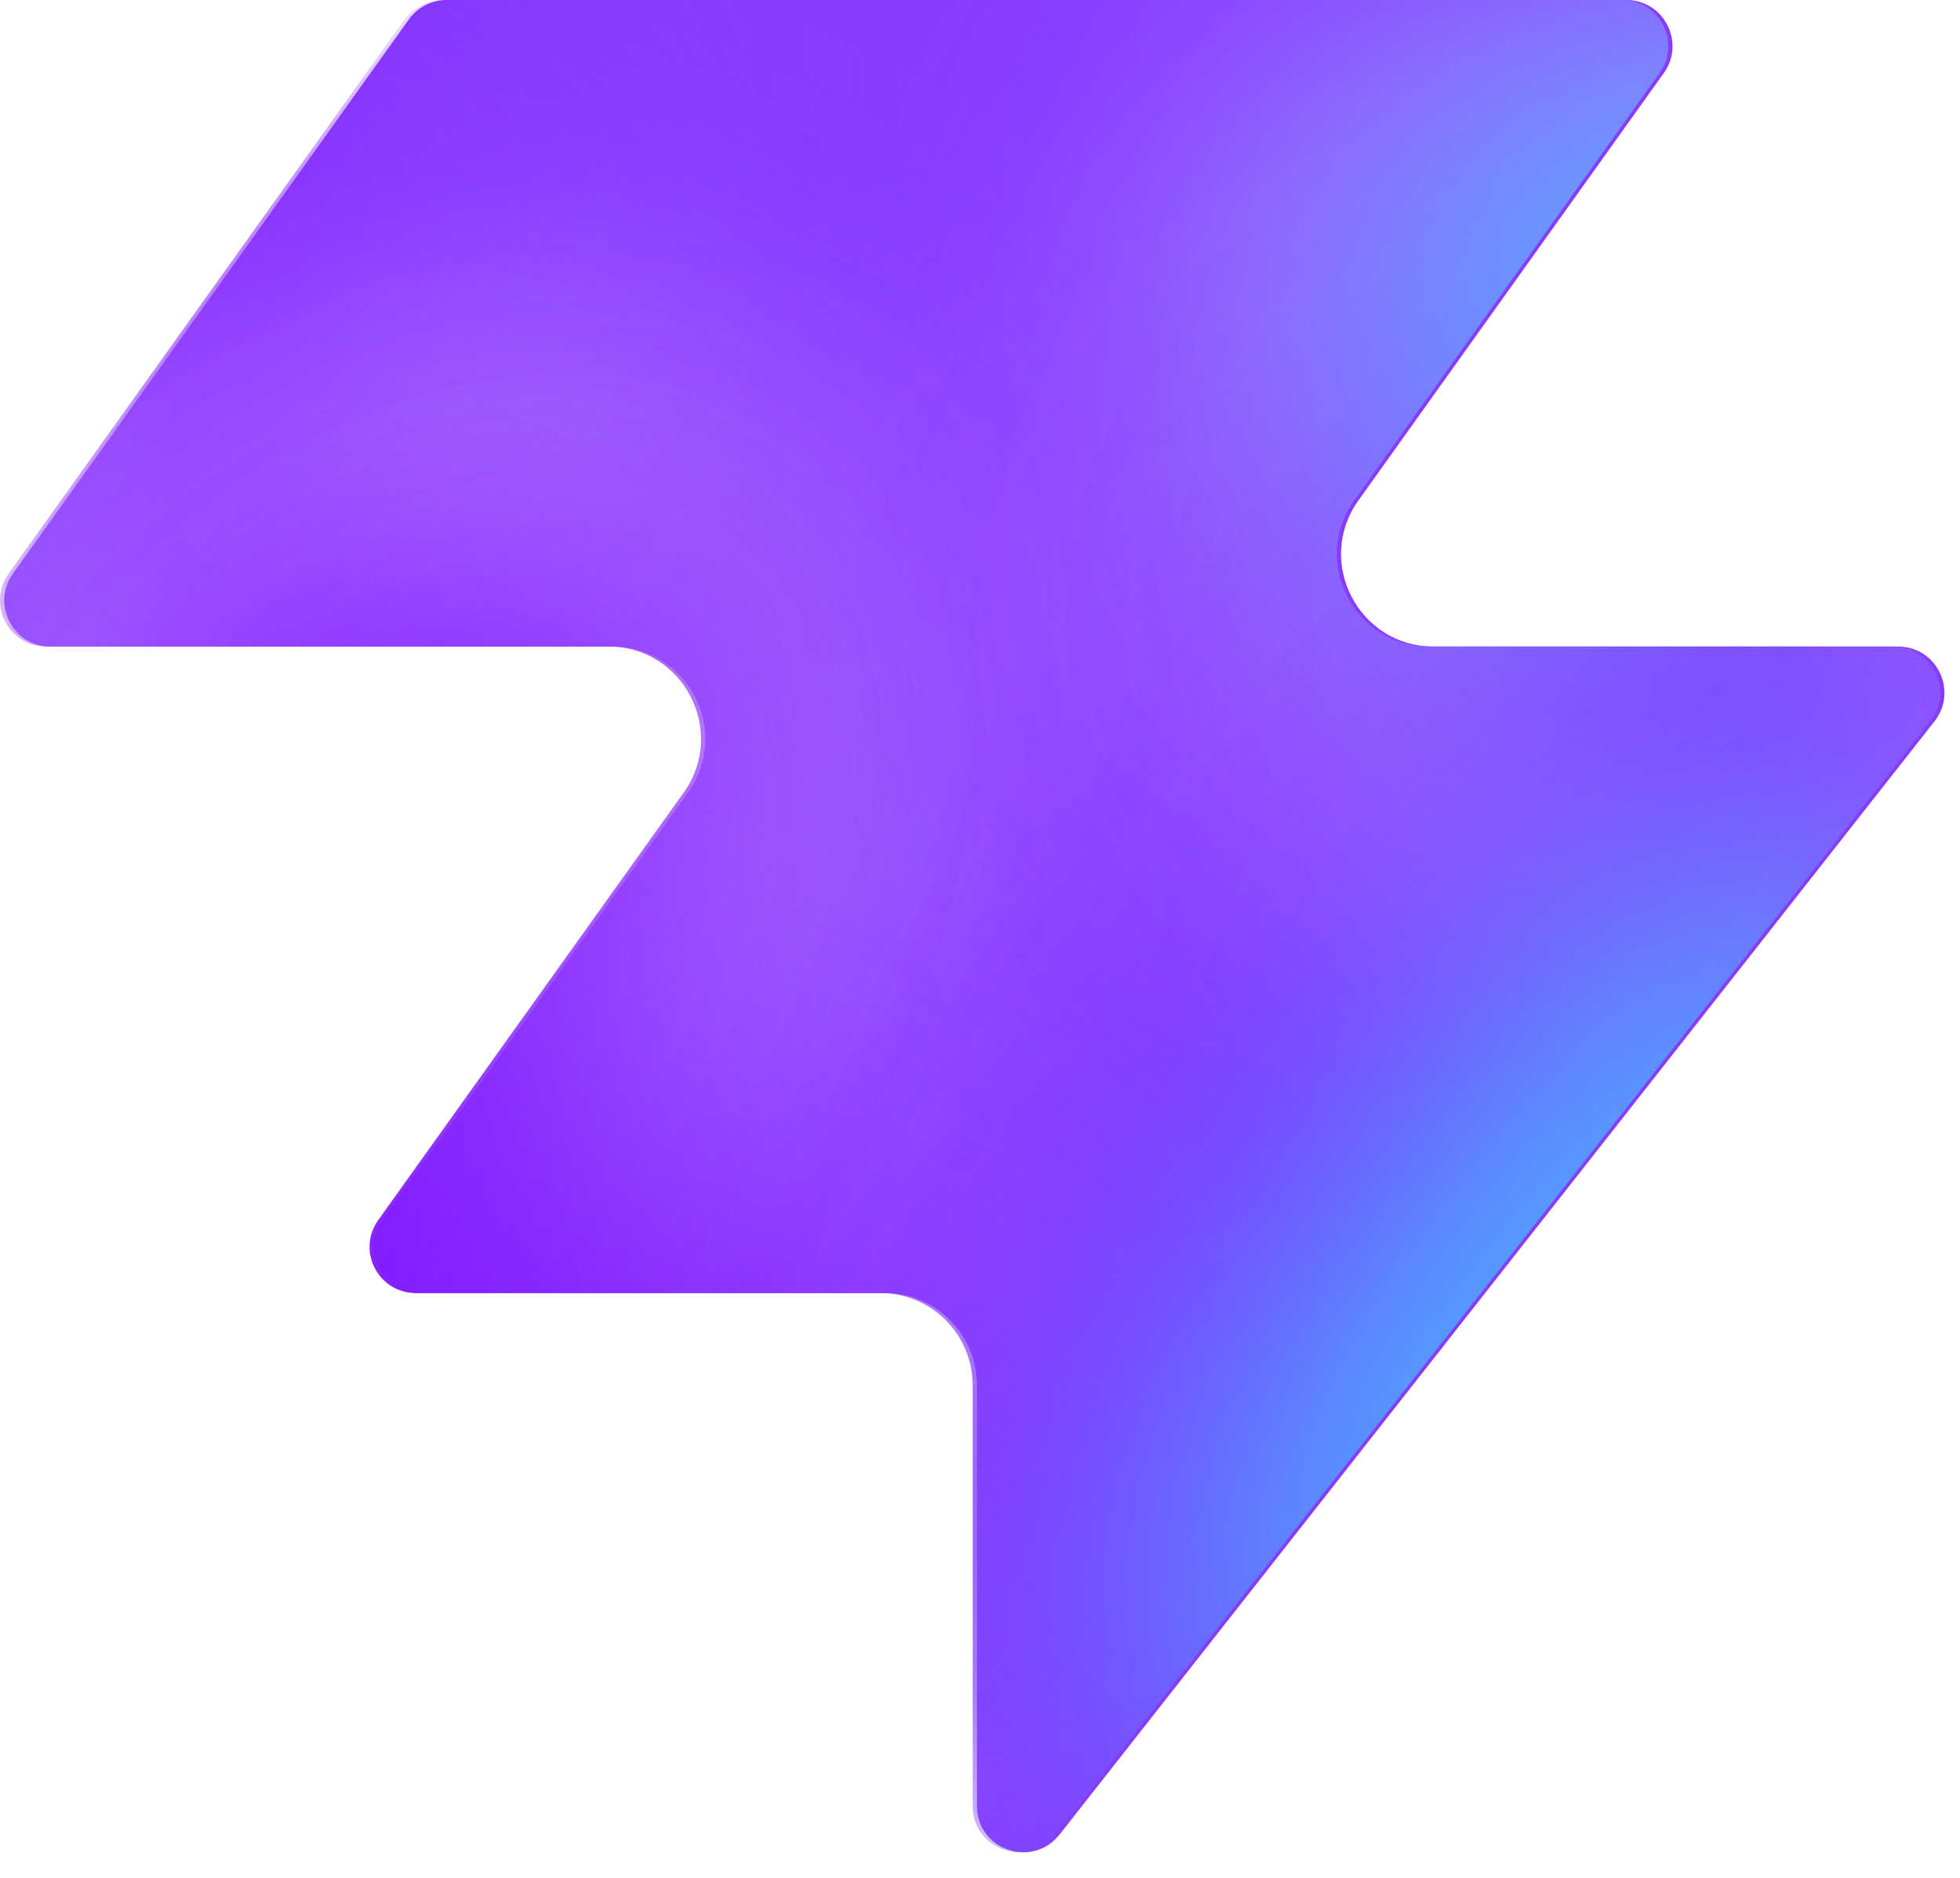
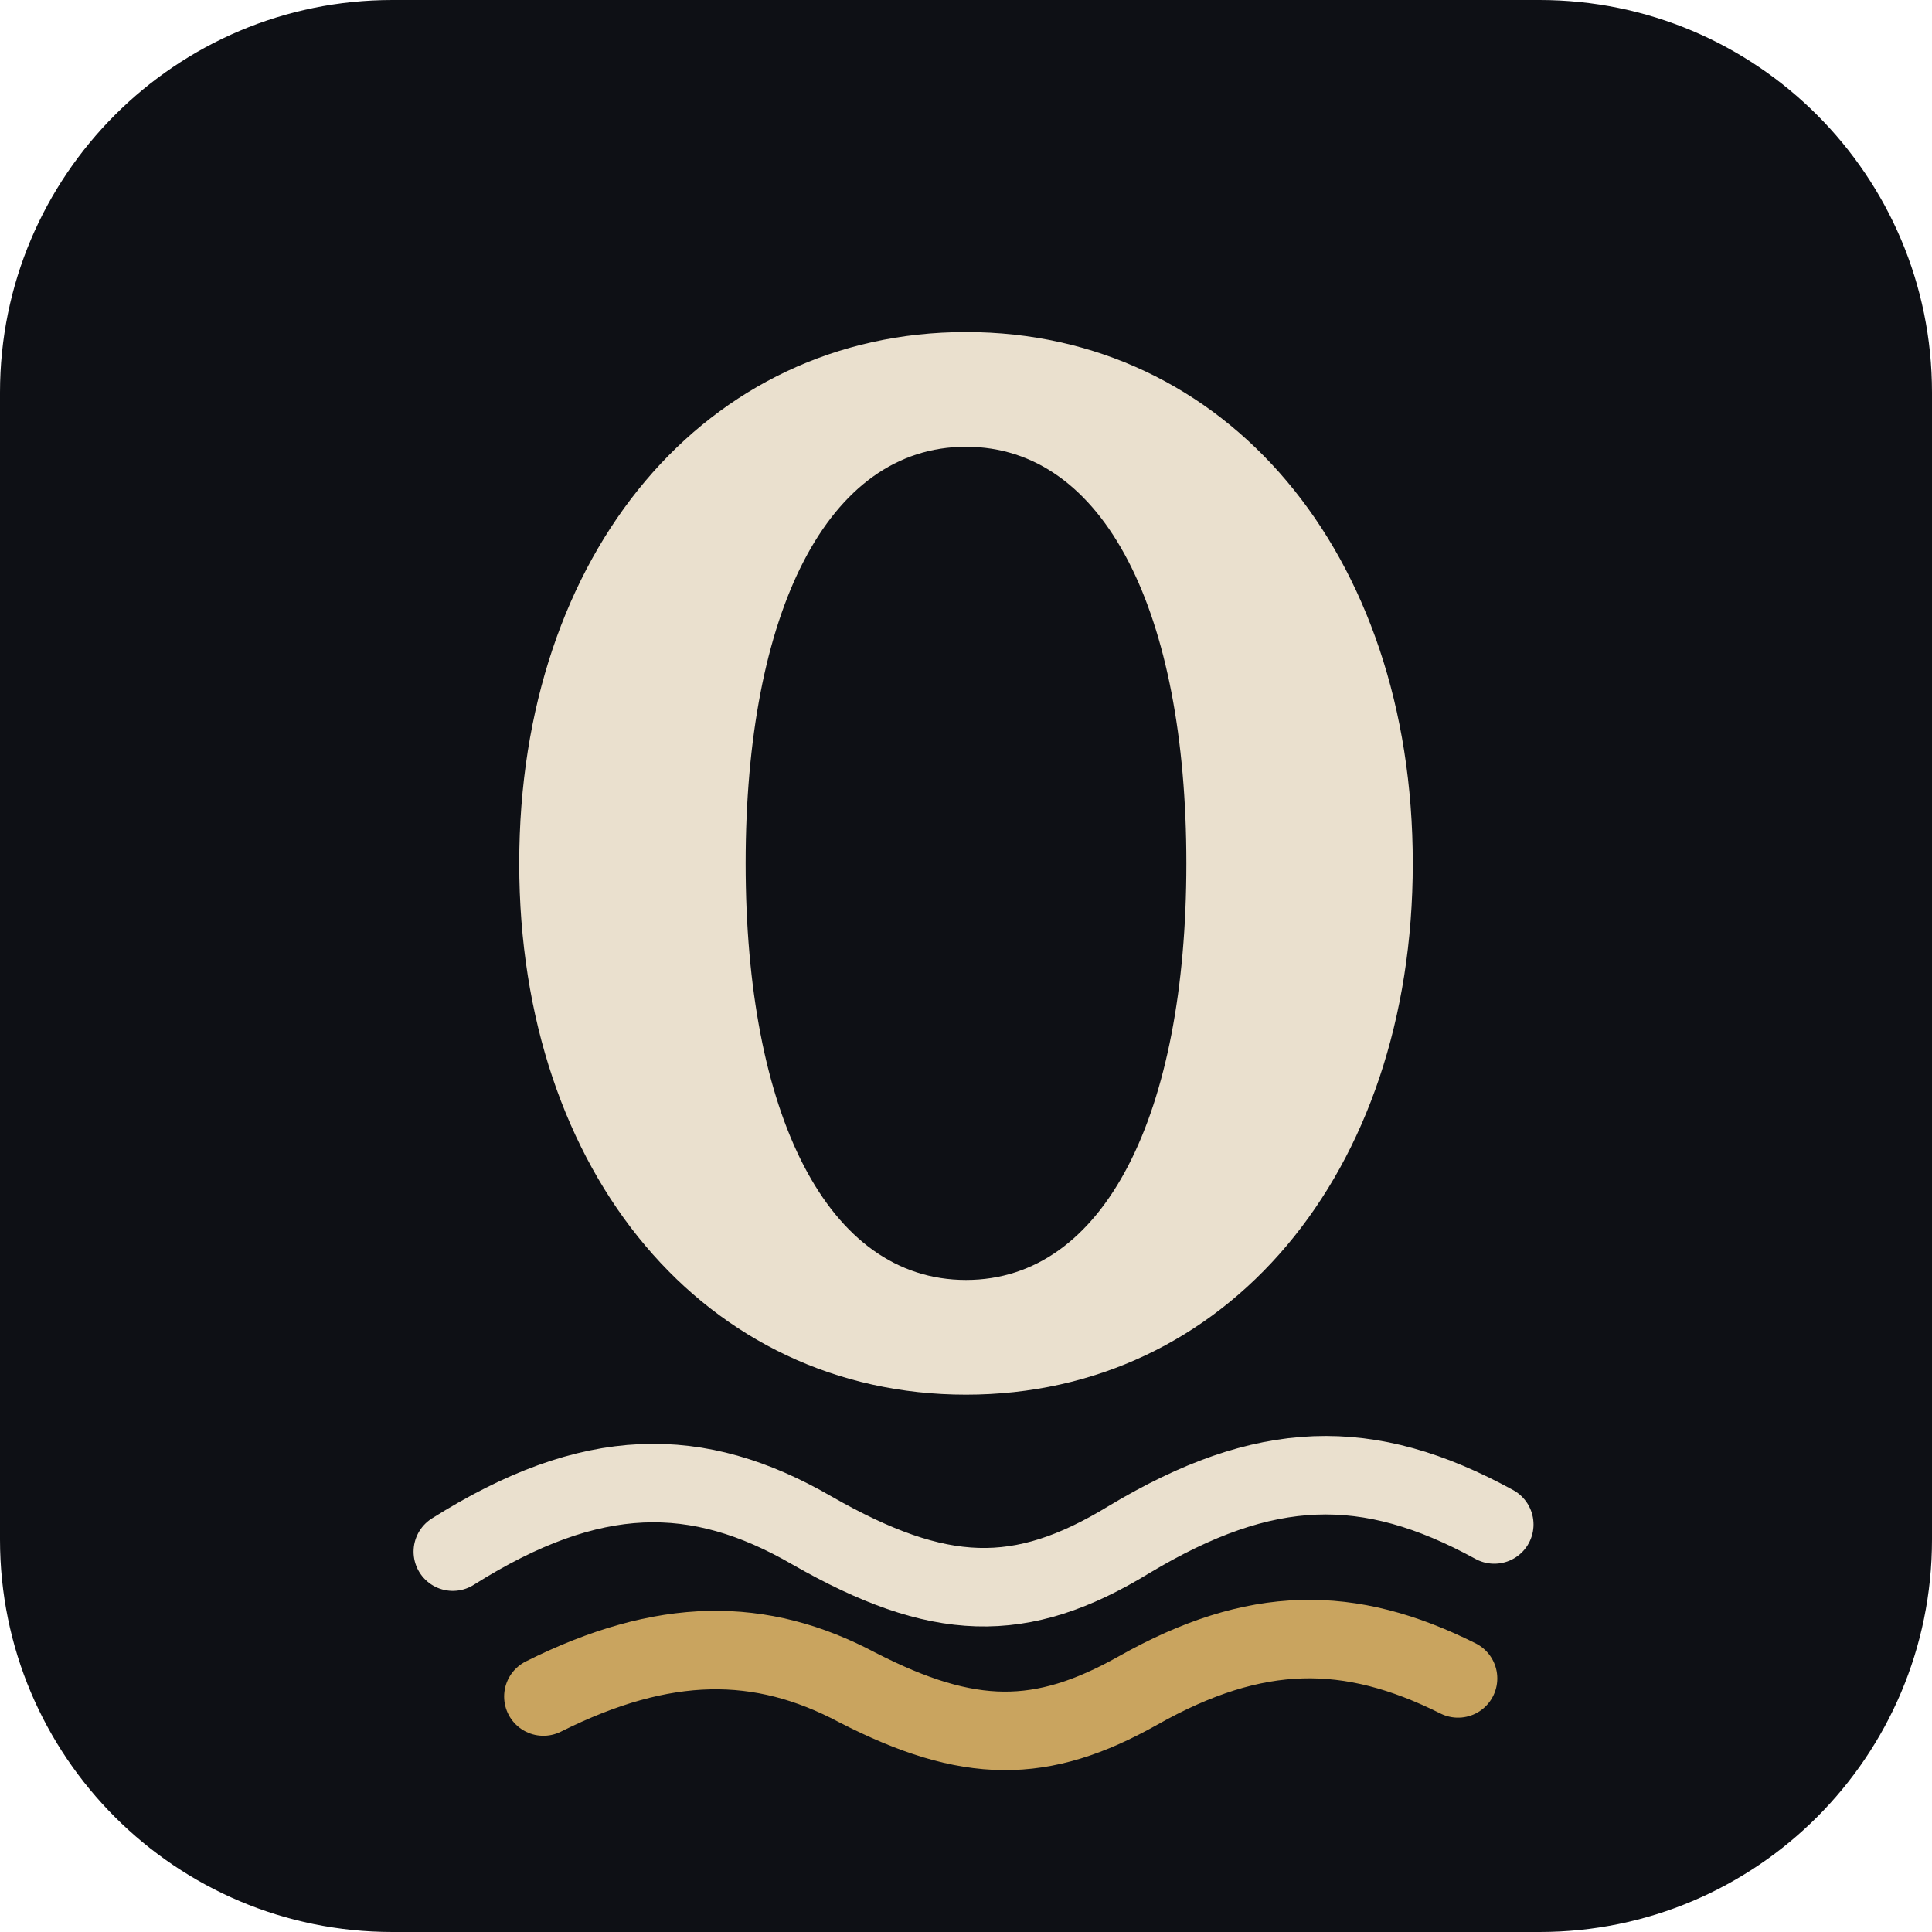
- <svg xmlns="http://www.w3.org/2000/svg" width="48" height="46" fill="none" viewBox="0 0 48 46">
-   <path fill="#863bff" d="M25.946 44.938c-.664.845-2.021.375-2.021-.698V33.937a2.26 2.26 0 0 0-2.262-2.262H10.287c-.92 0-1.456-1.04-.92-1.788l7.48-10.471c1.07-1.497 0-3.578-1.842-3.578H1.237c-.92 0-1.456-1.04-.92-1.788L10.013.474c.214-.297.556-.474.92-.474h28.894c.92 0 1.456 1.04.92 1.788l-7.48 10.471c-1.07 1.498 0 3.579 1.842 3.579h11.377c.943 0 1.473 1.088.89 1.83L25.947 44.94z" style="fill:#863bff;fill:color(display-p3 .525 .23 1);fill-opacity:1" />
-   <mask id="a" width="48" height="46" x="0" y="0" maskUnits="userSpaceOnUse" style="mask-type:alpha">
-     <path fill="#000" d="M25.842 44.938c-.664.844-2.021.375-2.021-.698V33.937a2.26 2.26 0 0 0-2.262-2.262H10.183c-.92 0-1.456-1.04-.92-1.788l7.48-10.471c1.07-1.498 0-3.579-1.842-3.579H1.133c-.92 0-1.456-1.04-.92-1.787L9.91.473c.214-.297.556-.474.92-.474h28.894c.92 0 1.456 1.04.92 1.788l-7.48 10.471c-1.07 1.498 0 3.578 1.842 3.578h11.377c.943 0 1.473 1.088.89 1.832L25.843 44.94z" style="fill:#000;fill-opacity:1" />
-   </mask>
-   <g mask="url(#a)">
-     <g filter="url(#b)">
-       <ellipse cx="5.508" cy="14.704" fill="#ede6ff" rx="5.508" ry="14.704" style="fill:#ede6ff;fill:color(display-p3 .927 .903 1);fill-opacity:1" transform="matrix(.00324 1 1 -.00324 -4.47 31.516)" />
-     </g>
-     <g filter="url(#c)">
-       <ellipse cx="10.399" cy="29.851" fill="#ede6ff" rx="10.399" ry="29.851" style="fill:#ede6ff;fill:color(display-p3 .927 .903 1);fill-opacity:1" transform="matrix(.00324 1 1 -.00324 -39.328 7.883)" />
-     </g>
-     <g filter="url(#d)">
-       <ellipse cx="5.508" cy="30.487" fill="#7e14ff" rx="5.508" ry="30.487" style="fill:#7e14ff;fill:color(display-p3 .492 .077 1);fill-opacity:1" transform="rotate(89.814 -25.913 -14.639)scale(1 -1)" />
-     </g>
-     <g filter="url(#e)">
-       <ellipse cx="5.508" cy="30.599" fill="#7e14ff" rx="5.508" ry="30.599" style="fill:#7e14ff;fill:color(display-p3 .492 .077 1);fill-opacity:1" transform="rotate(89.814 -32.644 -3.334)scale(1 -1)" />
-     </g>
-     <g filter="url(#f)">
-       <ellipse cx="5.508" cy="30.599" fill="#7e14ff" rx="5.508" ry="30.599" style="fill:#7e14ff;fill:color(display-p3 .492 .077 1);fill-opacity:1" transform="matrix(.00324 1 1 -.00324 -34.34 30.47)" />
-     </g>
-     <g filter="url(#g)">
-       <ellipse cx="14.072" cy="22.078" fill="#ede6ff" rx="14.072" ry="22.078" style="fill:#ede6ff;fill:color(display-p3 .927 .903 1);fill-opacity:1" transform="rotate(93.35 24.506 48.493)scale(-1 1)" />
-     </g>
-     <g filter="url(#h)">
-       <ellipse cx="3.47" cy="21.501" fill="#7e14ff" rx="3.47" ry="21.501" style="fill:#7e14ff;fill:color(display-p3 .492 .077 1);fill-opacity:1" transform="rotate(89.009 28.708 47.59)scale(-1 1)" />
-     </g>
-     <g filter="url(#i)">
-       <ellipse cx="3.47" cy="21.501" fill="#7e14ff" rx="3.47" ry="21.501" style="fill:#7e14ff;fill:color(display-p3 .492 .077 1);fill-opacity:1" transform="rotate(89.009 28.708 47.59)scale(-1 1)" />
-     </g>
-     <g filter="url(#j)">
-       <ellipse cx=".387" cy="8.972" fill="#7e14ff" rx="4.407" ry="29.108" style="fill:#7e14ff;fill:color(display-p3 .492 .077 1);fill-opacity:1" transform="rotate(39.51 .387 8.972)" />
-     </g>
-     <g filter="url(#k)">
-       <ellipse cx="47.523" cy="-6.092" fill="#7e14ff" rx="4.407" ry="29.108" style="fill:#7e14ff;fill:color(display-p3 .492 .077 1);fill-opacity:1" transform="rotate(37.892 47.523 -6.092)" />
-     </g>
-     <g filter="url(#l)">
-       <ellipse cx="41.412" cy="6.333" fill="#47bfff" rx="5.971" ry="9.665" style="fill:#47bfff;fill:color(display-p3 .28 .748 1);fill-opacity:1" transform="rotate(37.892 41.412 6.333)" />
-     </g>
-     <g filter="url(#m)">
-       <ellipse cx="-1.879" cy="38.332" fill="#7e14ff" rx="4.407" ry="29.108" style="fill:#7e14ff;fill:color(display-p3 .492 .077 1);fill-opacity:1" transform="rotate(37.892 -1.88 38.332)" />
-     </g>
-     <g filter="url(#n)">
-       <ellipse cx="-1.879" cy="38.332" fill="#7e14ff" rx="4.407" ry="29.108" style="fill:#7e14ff;fill:color(display-p3 .492 .077 1);fill-opacity:1" transform="rotate(37.892 -1.88 38.332)" />
-     </g>
-     <g filter="url(#o)">
-       <ellipse cx="35.651" cy="29.907" fill="#7e14ff" rx="4.407" ry="29.108" style="fill:#7e14ff;fill:color(display-p3 .492 .077 1);fill-opacity:1" transform="rotate(37.892 35.651 29.907)" />
-     </g>
-     <g filter="url(#p)">
-       <ellipse cx="38.418" cy="32.4" fill="#47bfff" rx="5.971" ry="15.297" style="fill:#47bfff;fill:color(display-p3 .28 .748 1);fill-opacity:1" transform="rotate(37.892 38.418 32.4)" />
-     </g>
-   </g>
-   <defs>
-     <filter id="b" width="60.045" height="41.654" x="-19.77" y="16.149" color-interpolation-filters="sRGB" filterUnits="userSpaceOnUse">
-       <feFlood flood-opacity="0" result="BackgroundImageFix" />
-       <feBlend in="SourceGraphic" in2="BackgroundImageFix" result="shape" />
-       <feGaussianBlur result="effect1_foregroundBlur_2002_17158" stdDeviation="7.659" />
-     </filter>
-     <filter id="c" width="90.34" height="51.437" x="-54.613" y="-7.533" color-interpolation-filters="sRGB" filterUnits="userSpaceOnUse">
-       <feFlood flood-opacity="0" result="BackgroundImageFix" />
-       <feBlend in="SourceGraphic" in2="BackgroundImageFix" result="shape" />
-       <feGaussianBlur result="effect1_foregroundBlur_2002_17158" stdDeviation="7.659" />
-     </filter>
-     <filter id="d" width="79.355" height="29.4" x="-49.64" y="2.03" color-interpolation-filters="sRGB" filterUnits="userSpaceOnUse">
-       <feFlood flood-opacity="0" result="BackgroundImageFix" />
-       <feBlend in="SourceGraphic" in2="BackgroundImageFix" result="shape" />
-       <feGaussianBlur result="effect1_foregroundBlur_2002_17158" stdDeviation="4.596" />
-     </filter>
-     <filter id="e" width="79.579" height="29.4" x="-45.045" y="20.029" color-interpolation-filters="sRGB" filterUnits="userSpaceOnUse">
-       <feFlood flood-opacity="0" result="BackgroundImageFix" />
-       <feBlend in="SourceGraphic" in2="BackgroundImageFix" result="shape" />
-       <feGaussianBlur result="effect1_foregroundBlur_2002_17158" stdDeviation="4.596" />
-     </filter>
-     <filter id="f" width="79.579" height="29.4" x="-43.513" y="21.178" color-interpolation-filters="sRGB" filterUnits="userSpaceOnUse">
-       <feFlood flood-opacity="0" result="BackgroundImageFix" />
-       <feBlend in="SourceGraphic" in2="BackgroundImageFix" result="shape" />
-       <feGaussianBlur result="effect1_foregroundBlur_2002_17158" stdDeviation="4.596" />
-     </filter>
-     <filter id="g" width="74.749" height="58.852" x="15.756" y="-17.901" color-interpolation-filters="sRGB" filterUnits="userSpaceOnUse">
-       <feFlood flood-opacity="0" result="BackgroundImageFix" />
-       <feBlend in="SourceGraphic" in2="BackgroundImageFix" result="shape" />
-       <feGaussianBlur result="effect1_foregroundBlur_2002_17158" stdDeviation="7.659" />
-     </filter>
-     <filter id="h" width="61.377" height="25.362" x="23.548" y="2.284" color-interpolation-filters="sRGB" filterUnits="userSpaceOnUse">
-       <feFlood flood-opacity="0" result="BackgroundImageFix" />
-       <feBlend in="SourceGraphic" in2="BackgroundImageFix" result="shape" />
-       <feGaussianBlur result="effect1_foregroundBlur_2002_17158" stdDeviation="4.596" />
-     </filter>
-     <filter id="i" width="61.377" height="25.362" x="23.548" y="2.284" color-interpolation-filters="sRGB" filterUnits="userSpaceOnUse">
-       <feFlood flood-opacity="0" result="BackgroundImageFix" />
-       <feBlend in="SourceGraphic" in2="BackgroundImageFix" result="shape" />
-       <feGaussianBlur result="effect1_foregroundBlur_2002_17158" stdDeviation="4.596" />
-     </filter>
-     <filter id="j" width="56.045" height="63.649" x="-27.636" y="-22.853" color-interpolation-filters="sRGB" filterUnits="userSpaceOnUse">
-       <feFlood flood-opacity="0" result="BackgroundImageFix" />
-       <feBlend in="SourceGraphic" in2="BackgroundImageFix" result="shape" />
-       <feGaussianBlur result="effect1_foregroundBlur_2002_17158" stdDeviation="4.596" />
-     </filter>
-     <filter id="k" width="54.814" height="64.646" x="20.116" y="-38.415" color-interpolation-filters="sRGB" filterUnits="userSpaceOnUse">
-       <feFlood flood-opacity="0" result="BackgroundImageFix" />
-       <feBlend in="SourceGraphic" in2="BackgroundImageFix" result="shape" />
-       <feGaussianBlur result="effect1_foregroundBlur_2002_17158" stdDeviation="4.596" />
-     </filter>
-     <filter id="l" width="33.541" height="35.313" x="24.641" y="-11.323" color-interpolation-filters="sRGB" filterUnits="userSpaceOnUse">
-       <feFlood flood-opacity="0" result="BackgroundImageFix" />
-       <feBlend in="SourceGraphic" in2="BackgroundImageFix" result="shape" />
-       <feGaussianBlur result="effect1_foregroundBlur_2002_17158" stdDeviation="4.596" />
-     </filter>
-     <filter id="m" width="54.814" height="64.646" x="-29.286" y="6.009" color-interpolation-filters="sRGB" filterUnits="userSpaceOnUse">
-       <feFlood flood-opacity="0" result="BackgroundImageFix" />
-       <feBlend in="SourceGraphic" in2="BackgroundImageFix" result="shape" />
-       <feGaussianBlur result="effect1_foregroundBlur_2002_17158" stdDeviation="4.596" />
-     </filter>
-     <filter id="n" width="54.814" height="64.646" x="-29.286" y="6.009" color-interpolation-filters="sRGB" filterUnits="userSpaceOnUse">
-       <feFlood flood-opacity="0" result="BackgroundImageFix" />
-       <feBlend in="SourceGraphic" in2="BackgroundImageFix" result="shape" />
-       <feGaussianBlur result="effect1_foregroundBlur_2002_17158" stdDeviation="4.596" />
-     </filter>
-     <filter id="o" width="54.814" height="64.646" x="8.244" y="-2.416" color-interpolation-filters="sRGB" filterUnits="userSpaceOnUse">
-       <feFlood flood-opacity="0" result="BackgroundImageFix" />
-       <feBlend in="SourceGraphic" in2="BackgroundImageFix" result="shape" />
-       <feGaussianBlur result="effect1_foregroundBlur_2002_17158" stdDeviation="4.596" />
-     </filter>
-     <filter id="p" width="39.409" height="43.623" x="18.713" y="10.588" color-interpolation-filters="sRGB" filterUnits="userSpaceOnUse">
-       <feFlood flood-opacity="0" result="BackgroundImageFix" />
-       <feBlend in="SourceGraphic" in2="BackgroundImageFix" result="shape" />
-       <feGaussianBlur result="effect1_foregroundBlur_2002_17158" stdDeviation="4.596" />
-     </filter>
-   </defs>
+ <svg xmlns="http://www.w3.org/2000/svg" viewBox="0 0 64 64">
+   <rect width="64" height="64" rx="13" fill="#0E1015" />
+   <path d="M32 11c8.6 0 14.8 7.3 14.8 17.6S40.6 46.2 32 46.2 17.2 38.9 17.2 28.6 23.4 11 32 11Zm0 3.8            c-4.6 0-7.3 5.5-7.3 13.8s2.7 13.8 7.3 13.8 7.3-5.5 7.3-13.8S36.6 14.8 32 14.8Z" fill="#EAE0CE" />
+   <path d="M15 51.4c4.6-2.9 8.1-2.9 11.9-.7 4.2 2.4 6.9 2.5 10.5.3 4.5-2.7 7.9-2.8 12.1-.5" stroke="#EAE0CE" stroke-width="2.6" stroke-linecap="round" fill="none" />
+   <path d="M18 56.2c4-2 7.2-2 10.4-.3 3.7 1.9 6.1 1.9 9.3.1 3.9-2.2 7-2.2 10.6-.4" stroke="#C9A45F" stroke-width="2.6" stroke-linecap="round" fill="none" />
</svg>
